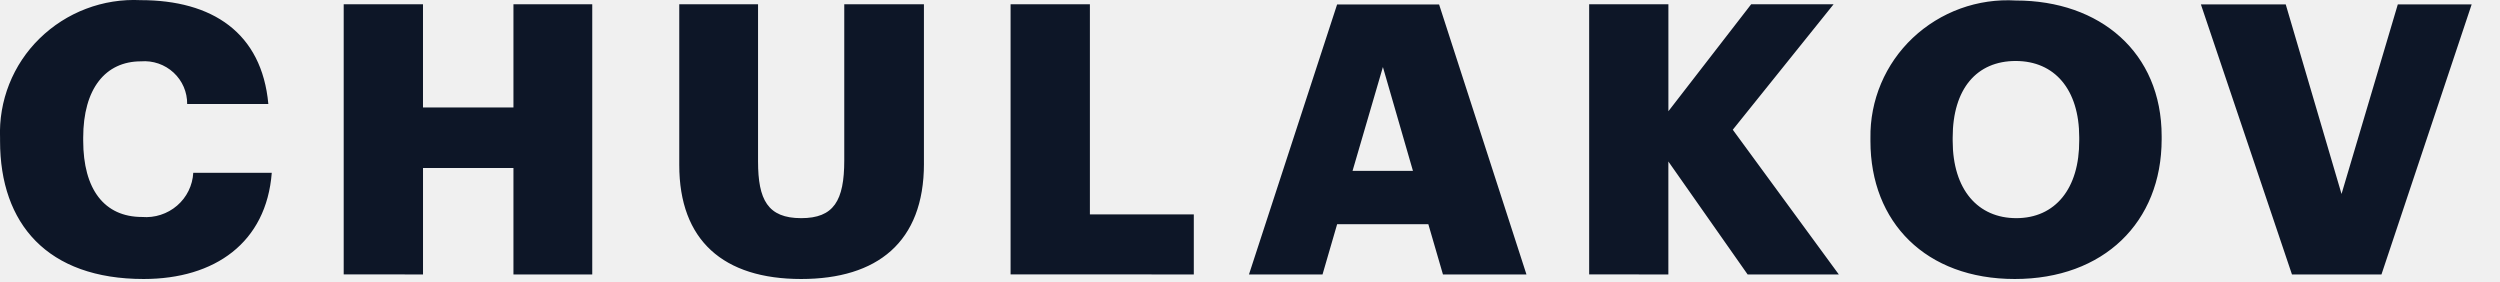
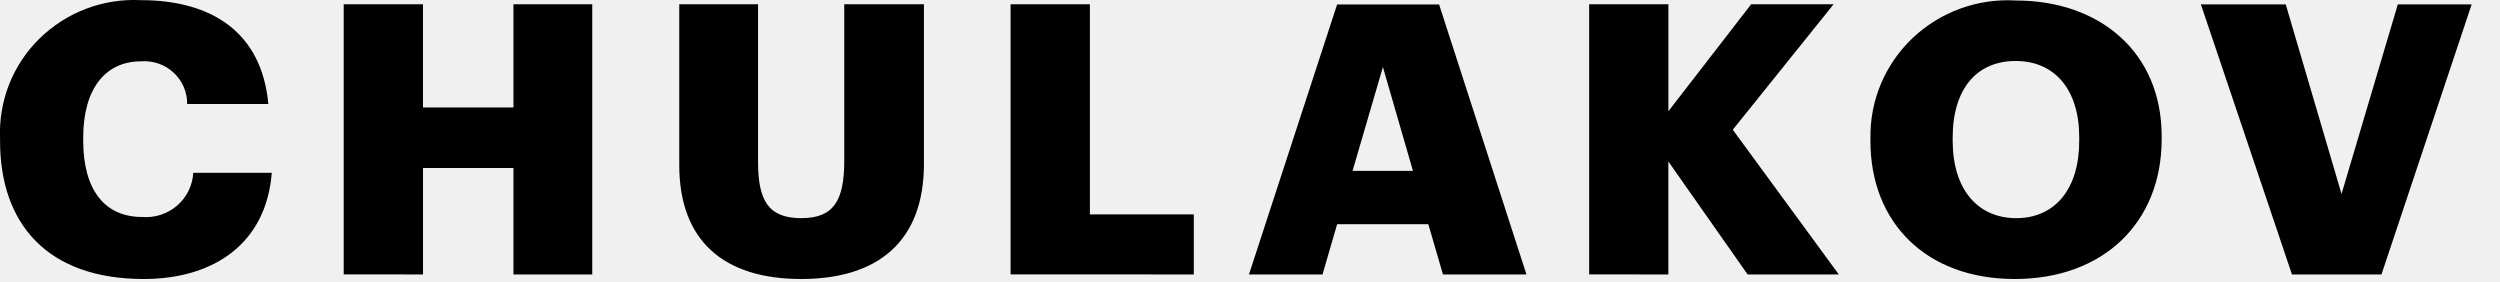
- <svg xmlns="http://www.w3.org/2000/svg" width="142" height="16" viewBox="0 0 142 16" fill="none">
+ <svg xmlns="http://www.w3.org/2000/svg" viewBox="0 0 142 16" fill="none">
  <g clip-path="url(#clip0_10034_613)">
-     <path d="M15.436 9.815H10.977C10.958 10.172 10.866 10.52 10.709 10.84C10.551 11.161 10.331 11.445 10.06 11.678C9.788 11.913 9.471 12.091 9.129 12.201C8.787 12.312 8.427 12.354 8.068 12.324C5.927 12.324 4.726 10.757 4.726 7.988V7.82C4.726 5.03 5.994 3.484 8.007 3.484C8.344 3.457 8.682 3.5 9.001 3.61C9.32 3.72 9.612 3.895 9.86 4.124C10.36 4.586 10.638 5.233 10.631 5.908H15.242C14.871 1.853 12.051 0.008 7.987 0.008C6.932 -0.044 5.878 0.123 4.89 0.498C3.903 0.872 3.004 1.447 2.249 2.186C1.499 2.918 0.912 3.8 0.525 4.775C0.139 5.749 -0.039 6.793 0.003 7.841V8.011C0.003 12.714 2.692 15.847 8.159 15.847C12.202 15.847 15.131 13.782 15.436 9.815ZM24.027 15.589V9.542H29.164V15.589H33.64V0.244H29.164V6.103H24.026V0.244H19.522V15.584L24.027 15.589ZM52.479 9.301V0.244H47.954V9.108C47.954 11.405 47.358 12.391 45.506 12.391C43.604 12.391 43.057 11.34 43.057 9.172V0.244H38.582V9.364C38.578 13.658 41.09 15.847 45.507 15.847C49.814 15.847 52.48 13.764 52.48 9.301M67.808 15.589V12.177H61.906V0.242H57.401V15.584L67.808 15.589ZM78.549 3.807L80.256 9.707H76.824L78.549 3.807ZM70.941 15.59H75.119L75.949 12.736H81.13L81.96 15.589H86.703L81.74 0.252H75.948L70.941 15.59ZM94.763 15.59V9.173L99.266 15.59H104.446L98.422 7.369L104.147 0.244H99.465L94.765 6.318V0.244H90.264V15.584L94.763 15.59ZM122.782 7.908V7.736C122.782 2.969 119.27 0.029 114.502 0.029C113.432 -0.035 112.361 0.12 111.353 0.485C110.346 0.851 109.424 1.419 108.644 2.154C107.871 2.884 107.257 3.767 106.843 4.747C106.429 5.727 106.224 6.783 106.241 7.847V8.017C106.242 12.627 109.388 15.847 114.439 15.847C119.483 15.848 122.782 12.629 122.782 7.908ZM110.912 7.993V7.82C110.912 5.03 112.288 3.464 114.492 3.464C116.695 3.464 118.1 5.073 118.1 7.8V7.971C118.114 10.717 116.734 12.391 114.525 12.391C112.355 12.391 110.912 10.782 110.912 7.993ZM130.184 15.59H135.267L140.39 0.251H136.195L132.999 11.017L129.83 0.251H125.011L130.184 15.59Z" fill="#0D1627" />
+     <path d="M15.436 9.815H10.977C10.958 10.172 10.866 10.52 10.709 10.84C10.551 11.161 10.331 11.445 10.06 11.678C9.788 11.913 9.471 12.091 9.129 12.201C8.787 12.312 8.427 12.354 8.068 12.324C5.927 12.324 4.726 10.757 4.726 7.988V7.82C4.726 5.03 5.994 3.484 8.007 3.484C8.344 3.457 8.682 3.5 9.001 3.61C9.32 3.72 9.612 3.895 9.86 4.124C10.36 4.586 10.638 5.233 10.631 5.908H15.242C14.871 1.853 12.051 0.008 7.987 0.008C6.932 -0.044 5.878 0.123 4.89 0.498C3.903 0.872 3.004 1.447 2.249 2.186C1.499 2.918 0.912 3.8 0.525 4.775C0.139 5.749 -0.039 6.793 0.003 7.841V8.011C0.003 12.714 2.692 15.847 8.159 15.847C12.202 15.847 15.131 13.782 15.436 9.815ZM24.027 15.589V9.542H29.164V15.589H33.64V0.244H29.164V6.103H24.026V0.244H19.522V15.584L24.027 15.589ZM52.479 9.301V0.244H47.954V9.108C47.954 11.405 47.358 12.391 45.506 12.391C43.604 12.391 43.057 11.34 43.057 9.172V0.244H38.582V9.364C38.578 13.658 41.09 15.847 45.507 15.847C49.814 15.847 52.48 13.764 52.48 9.301M67.808 15.589V12.177H61.906V0.242H57.401V15.584L67.808 15.589ZM78.549 3.807L80.256 9.707H76.824L78.549 3.807ZM70.941 15.59H75.119L75.949 12.736H81.13L81.96 15.589H86.703L81.74 0.252H75.948L70.941 15.59ZM94.763 15.59V9.173L99.266 15.59H104.446L98.422 7.369L104.147 0.244H99.465L94.765 6.318V0.244H90.264V15.584L94.763 15.59ZM122.782 7.908V7.736C122.782 2.969 119.27 0.029 114.502 0.029C113.432 -0.035 112.361 0.12 111.353 0.485C110.346 0.851 109.424 1.419 108.644 2.154C107.871 2.884 107.257 3.767 106.843 4.747C106.429 5.727 106.224 6.783 106.241 7.847V8.017C106.242 12.627 109.388 15.847 114.439 15.847C119.483 15.848 122.782 12.629 122.782 7.908ZM110.912 7.993V7.82C110.912 5.03 112.288 3.464 114.492 3.464C116.695 3.464 118.1 5.073 118.1 7.8V7.971C118.114 10.717 116.734 12.391 114.525 12.391C112.355 12.391 110.912 10.782 110.912 7.993ZM130.184 15.59H135.267L140.39 0.251H136.195L132.999 11.017L129.83 0.251H125.011L130.184 15.59Z" fill="currentColor" />
  </g>
  <defs>
    <clipPath id="clip0_10034_613">
      <rect width="141.408" height="15.847" fill="white" />
    </clipPath>
  </defs>
</svg>
